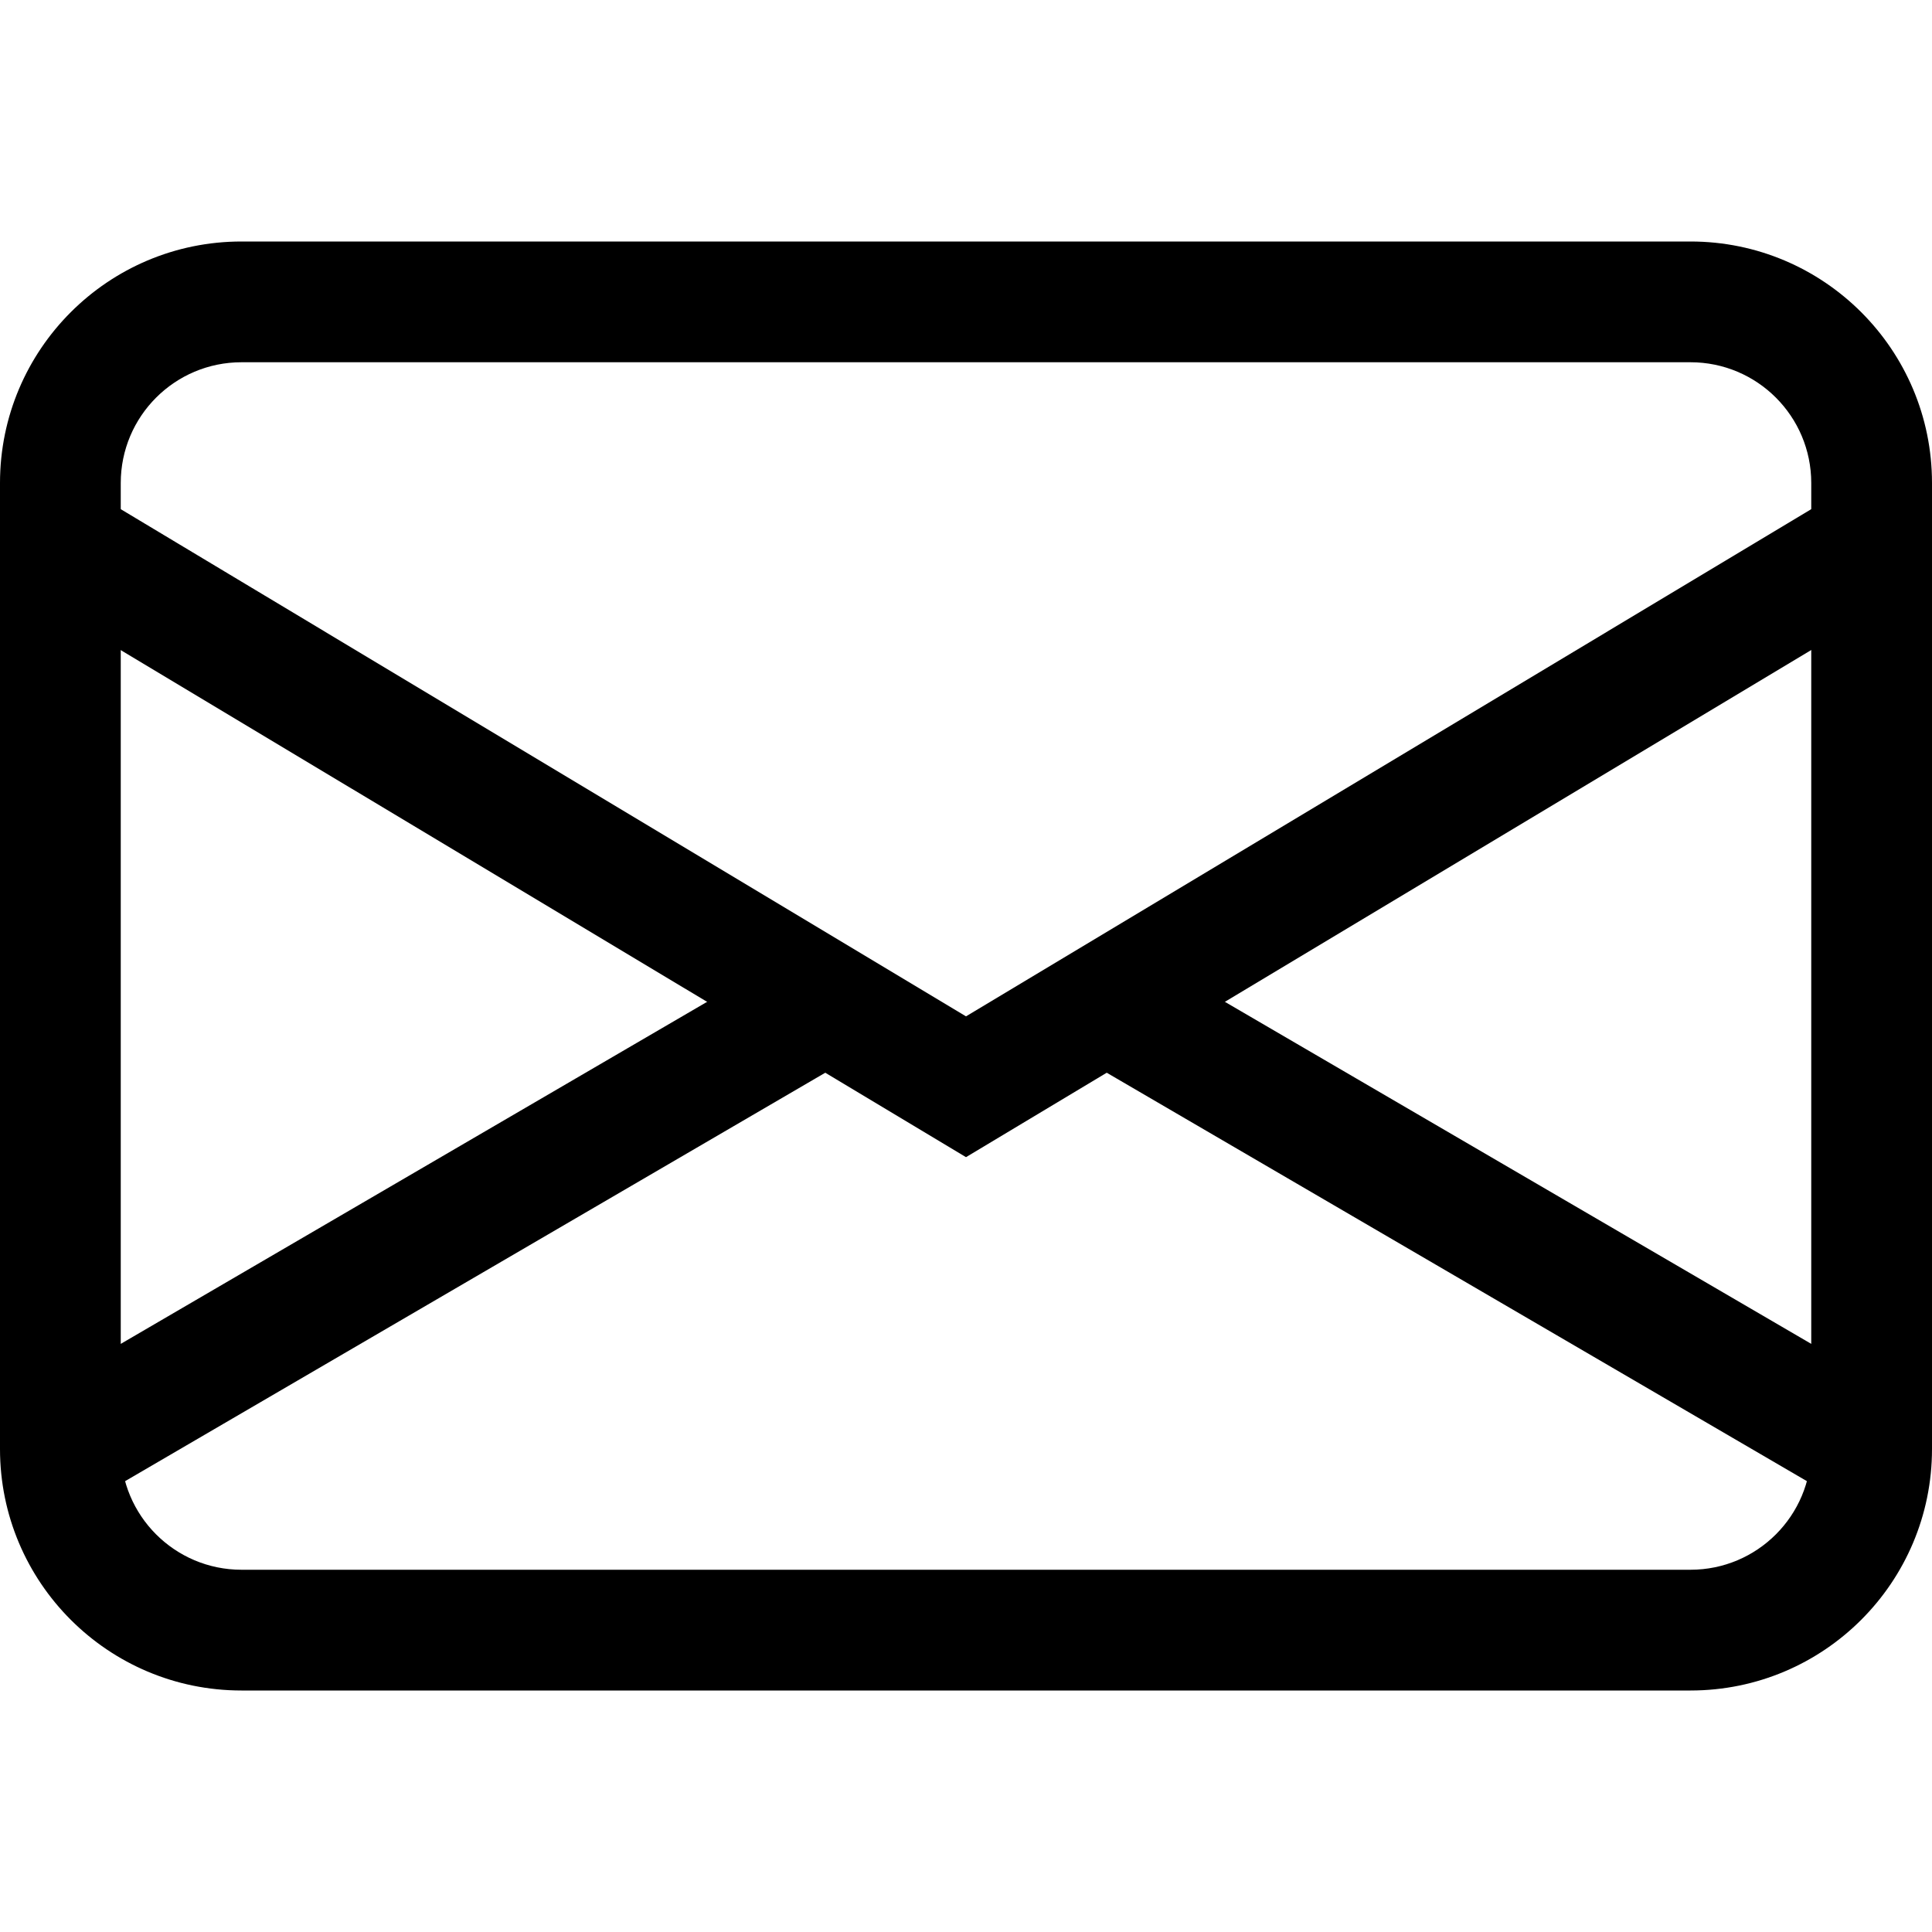
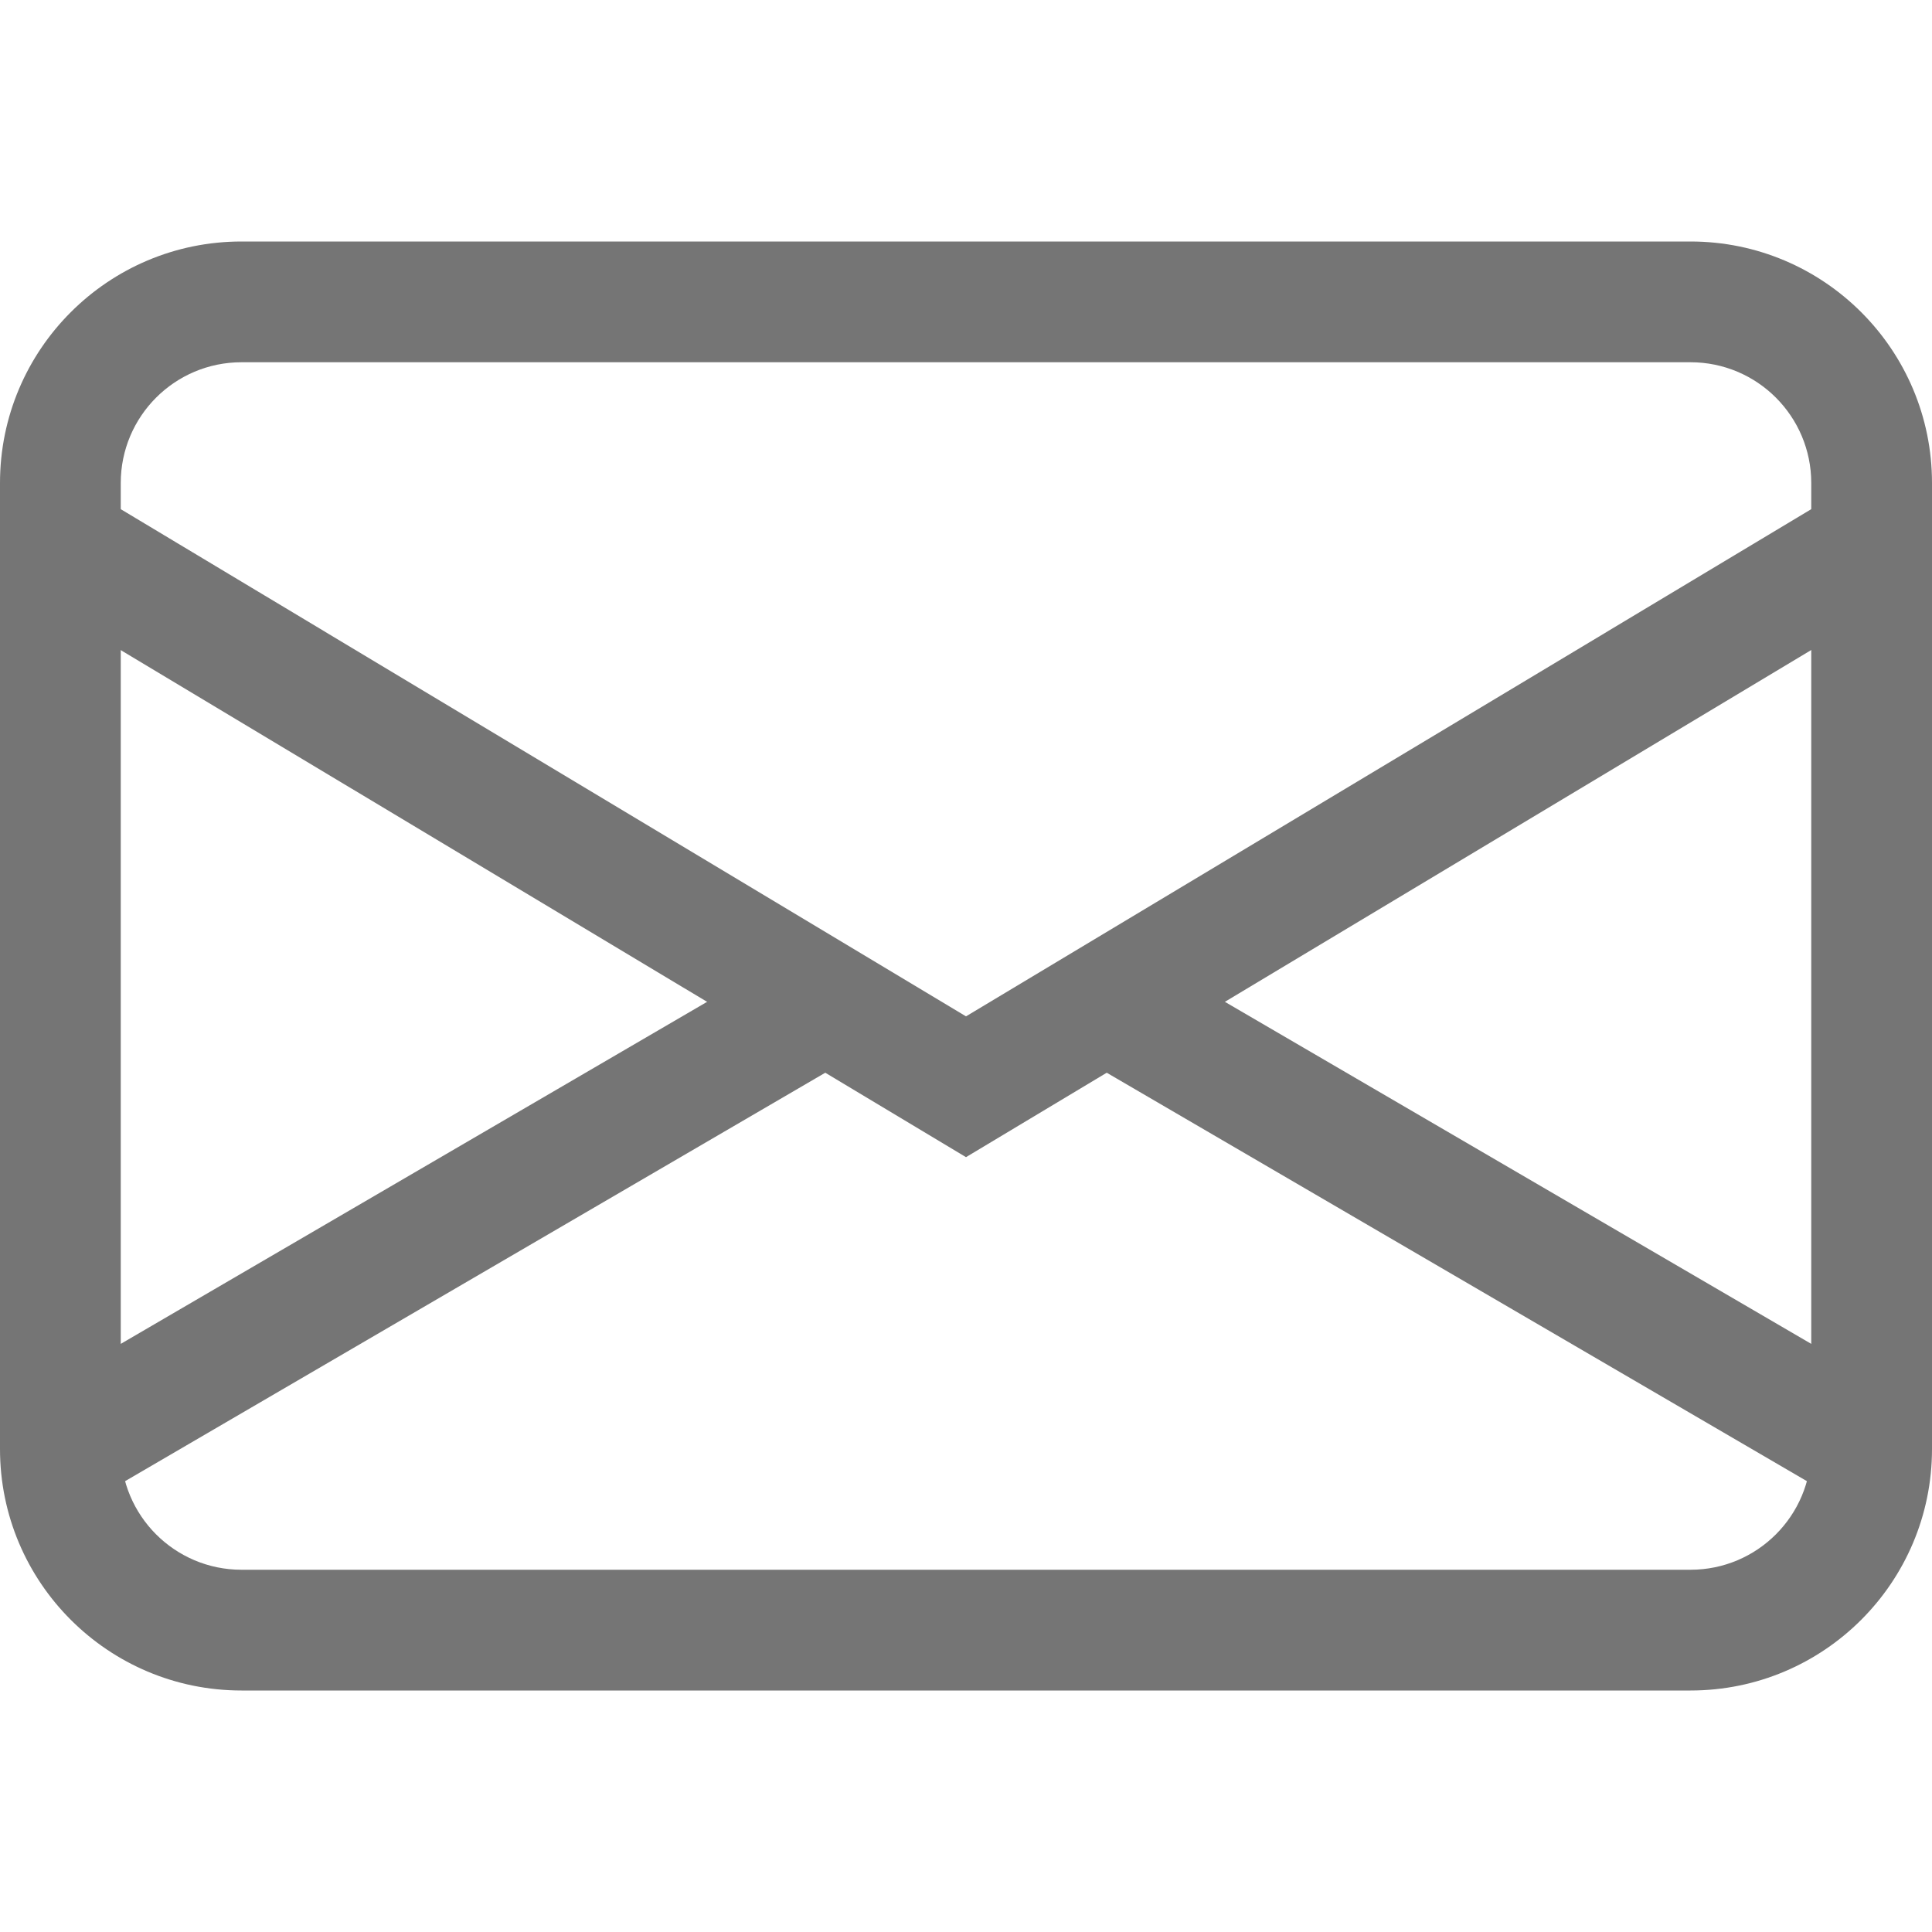
- <svg xmlns="http://www.w3.org/2000/svg" class="bi bi-envelope" width="1em" height="1em" viewBox="0 0 16 16" fill="currentColor">
+ <svg xmlns="http://www.w3.org/2000/svg" class="bi bi-envelope" width="1em" height="1em" viewBox="0 0 16 16" fill="#757575">
  <path fill-rule="evenodd" d="M14 3H2a1 1 0 00-1 1v8a1 1 0 001 1h12a1 1 0 001-1V4a1 1 0 00-1-1zM2 2a2 2 0 00-2 2v8a2 2 0 002 2h12a2 2 0 002-2V4a2 2 0 00-2-2H2z" clip-rule="evenodd" />
  <path fill-rule="evenodd" d="M.071 4.243a.5.5 0 01.686-.172L8 8.417l7.243-4.346a.5.5 0 01.514.858L8 9.583.243 4.93a.5.5 0 01-.172-.686z" clip-rule="evenodd" />
  <path d="M6.752 8.932l.432-.252-.504-.864-.432.252.504.864zm-6 3.5l6-3.5-.504-.864-6 3.5.504.864zm8.496-3.5l-.432-.252.504-.864.432.252-.504.864zm6 3.5l-6-3.5.504-.864 6 3.5-.504.864z" />
</svg>
